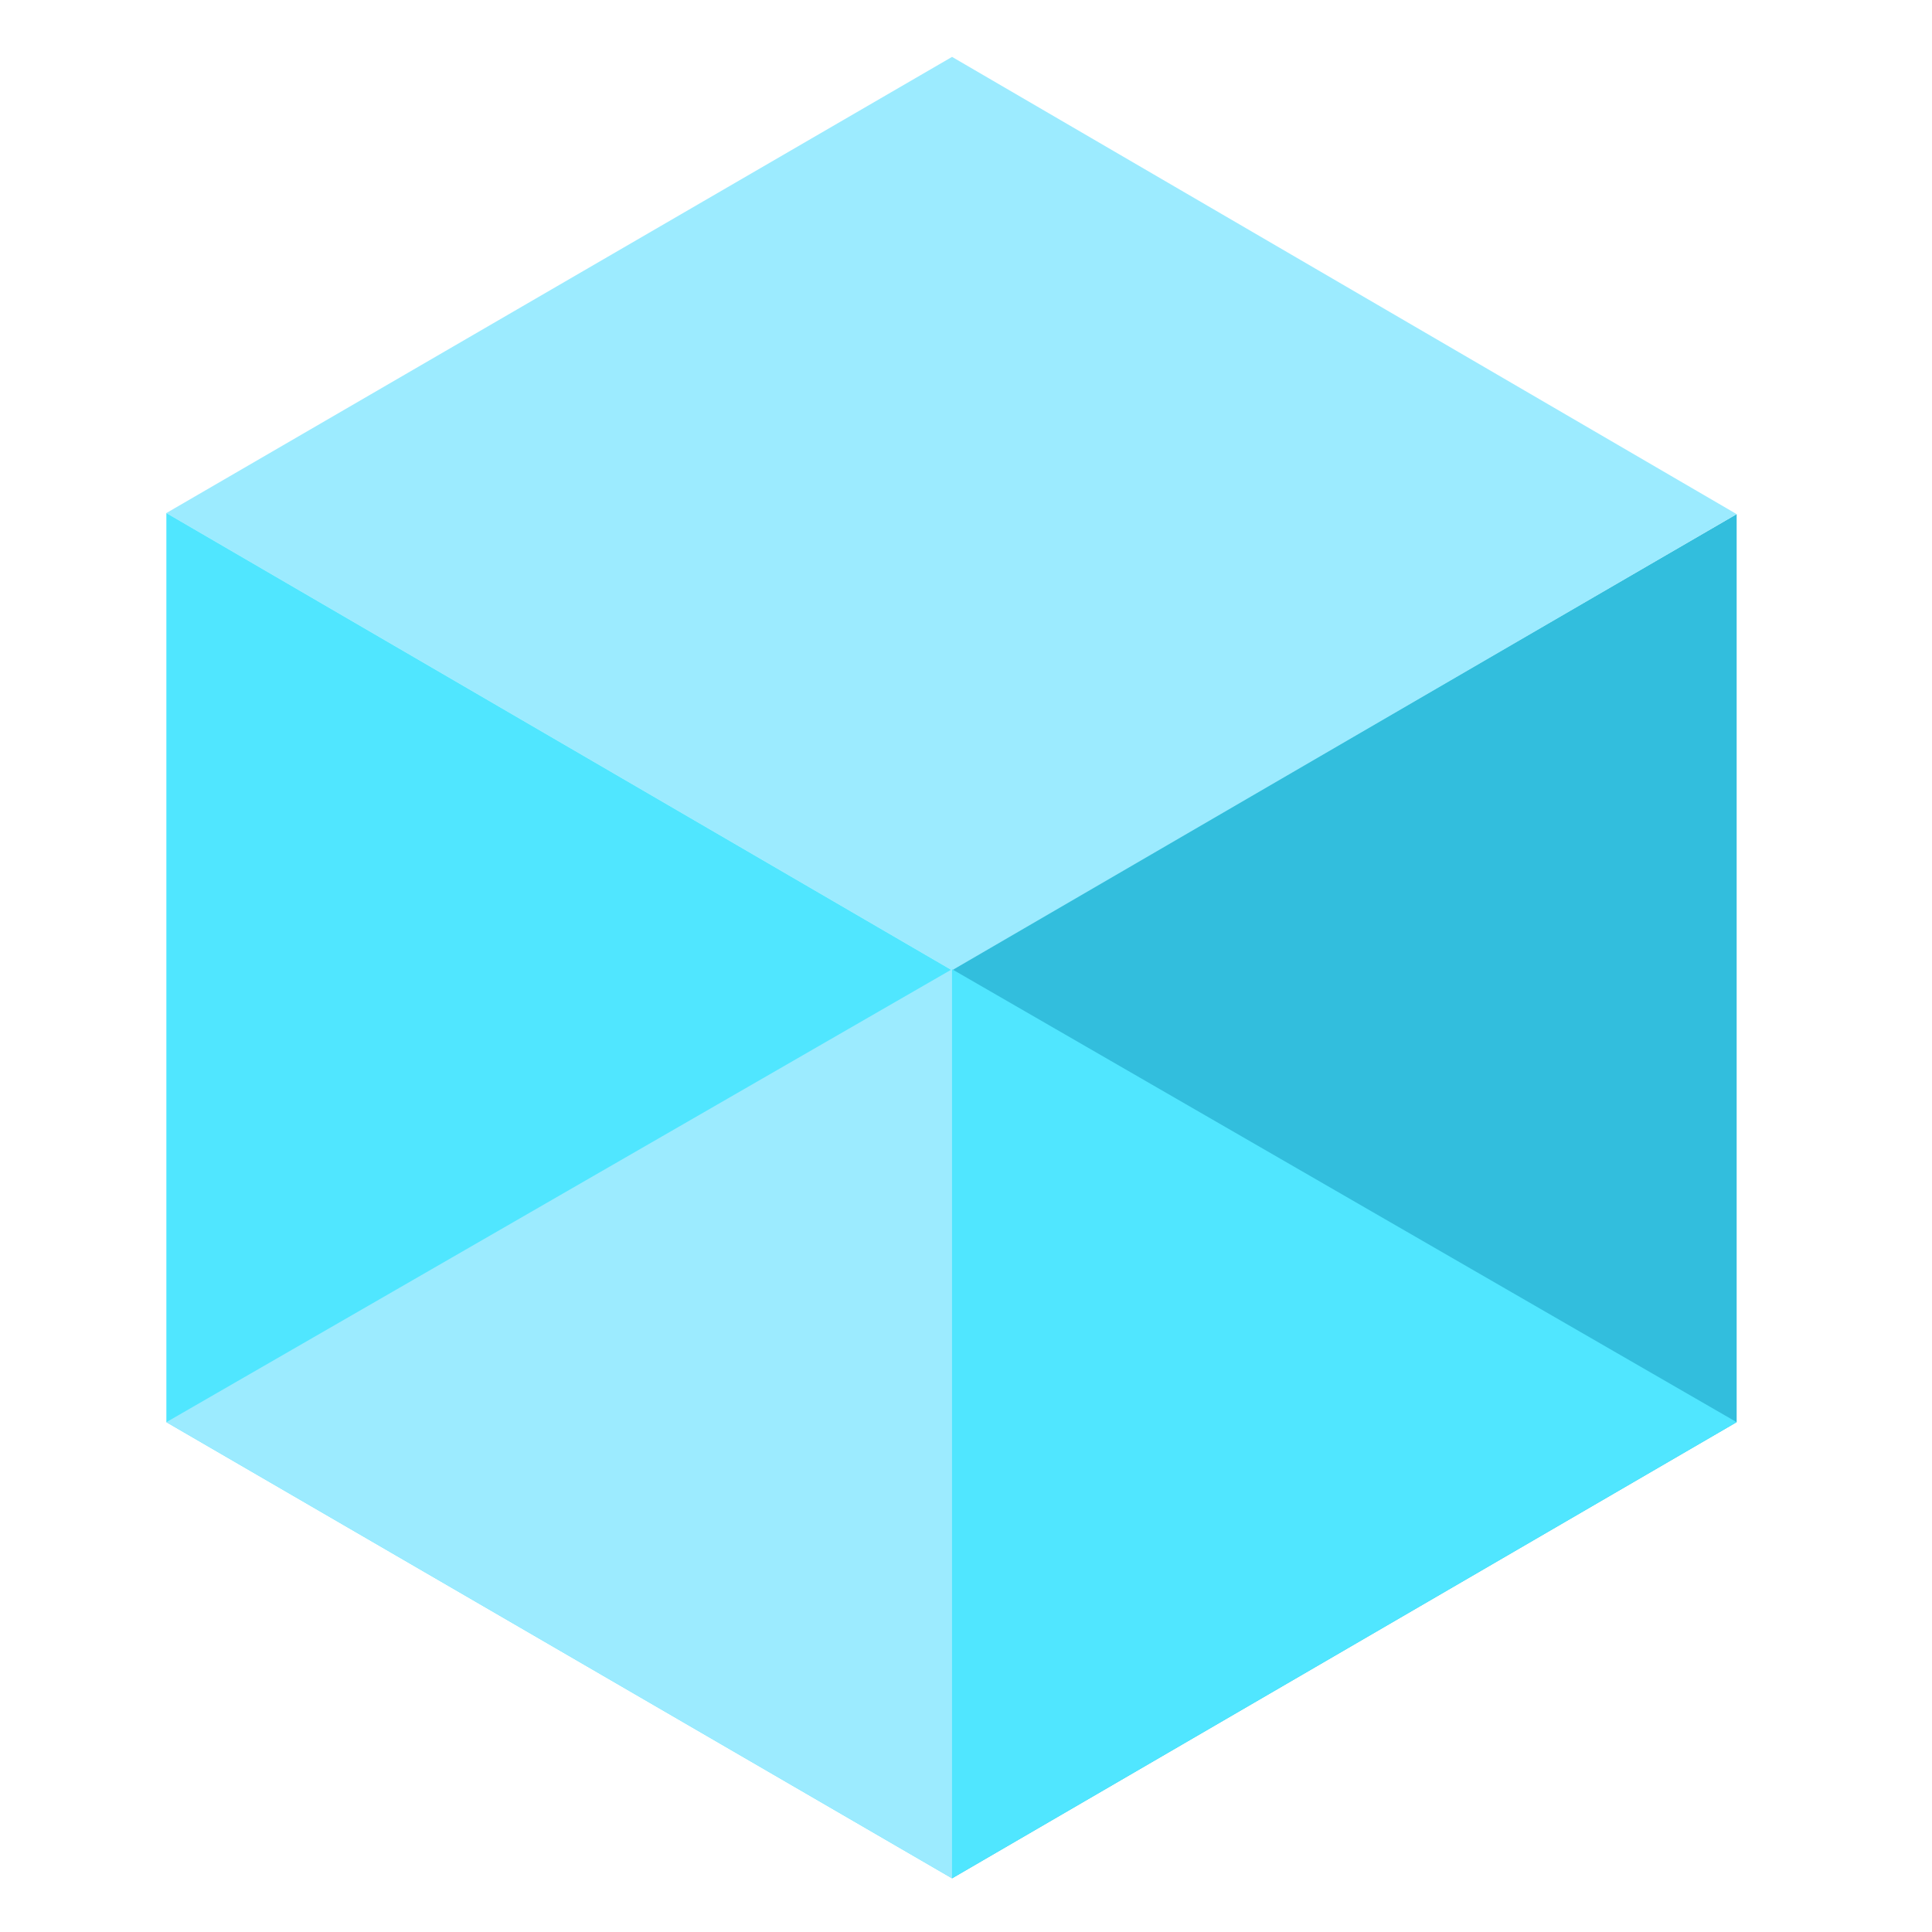
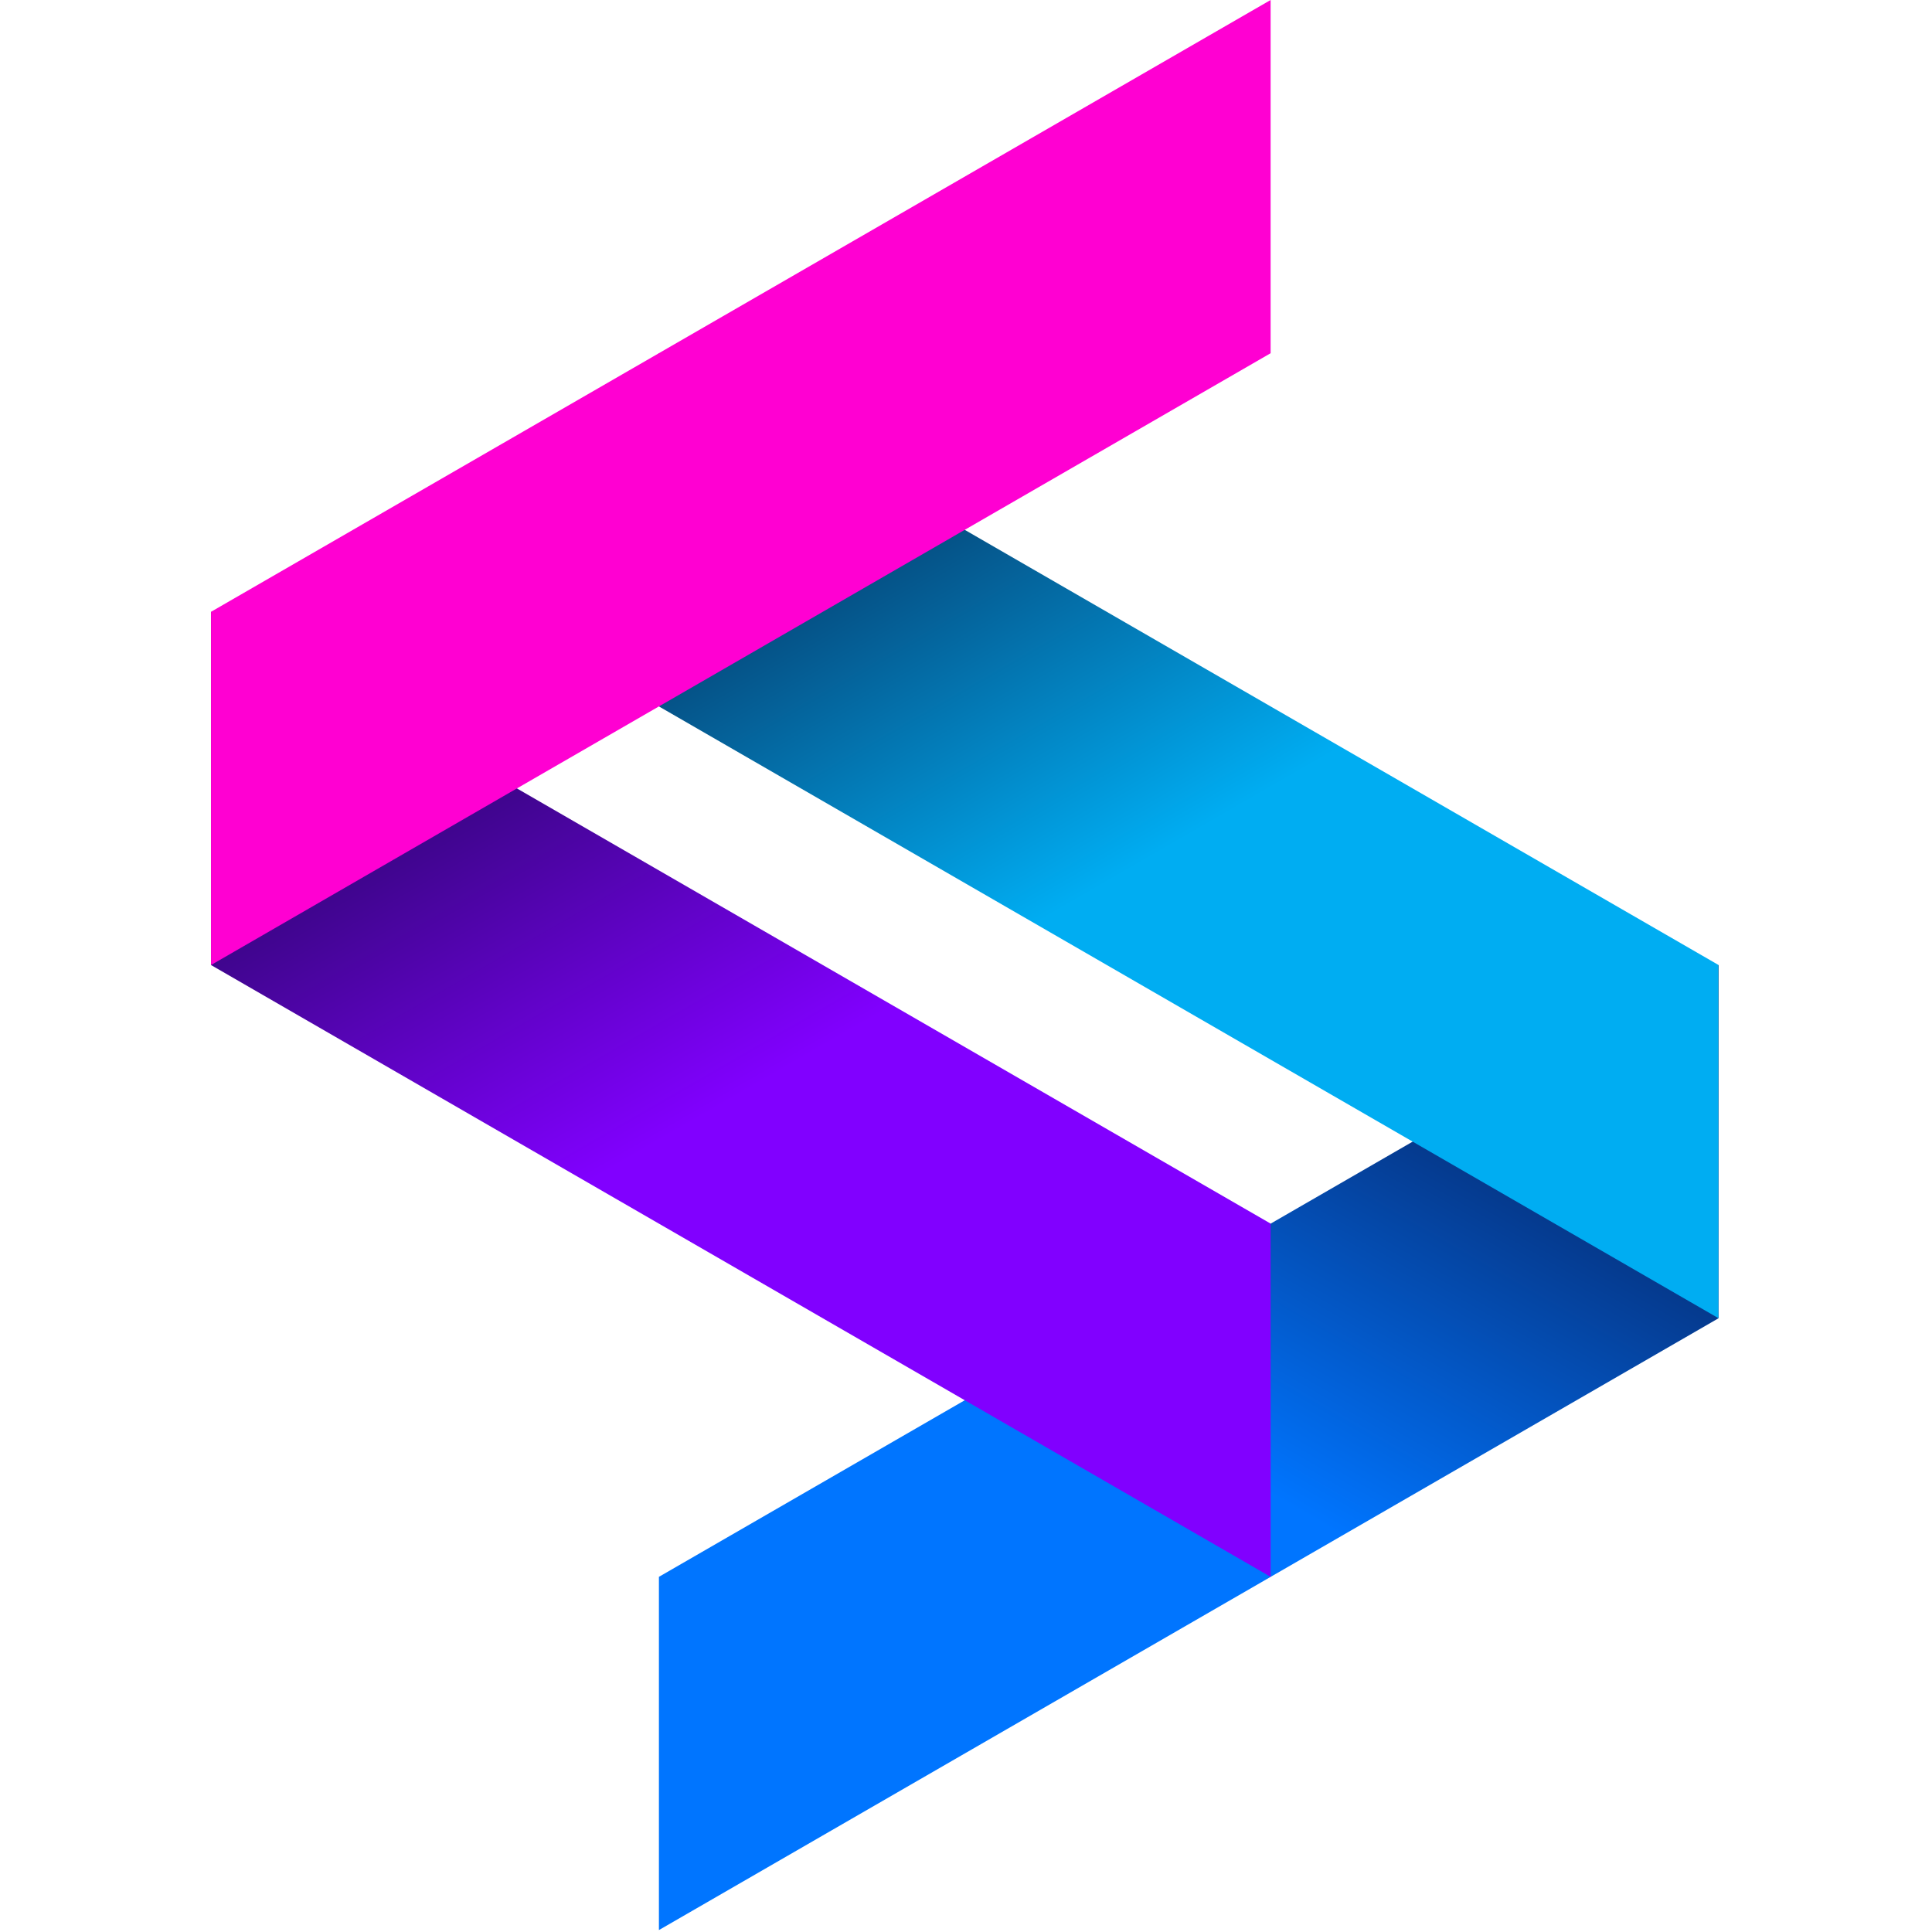
- <svg xmlns="http://www.w3.org/2000/svg" width="18" height="18" viewBox="0 0 18 18">
-   <path fill="#32bedd" d="M16.18 4.79v8.46L8.87 17.5V9.03l7.31-4.24z" />
-   <path fill="#9cebff" d="M16.18 4.79L8.87 9.04 1.55 4.78 8.87.53l7.31 4.26z" />
-   <path fill="#50e6ff" d="M8.87 9.04v8.46l-7.32-4.25V4.78l7.32 4.26z" />
-   <path fill="#9cebff" d="M1.55 13.25l7.32-4.22v8.47l-7.32-4.25z" />
-   <path fill="#50e6ff" d="M16.18 13.25L8.87 9.03v8.47l7.31-4.25z" />
+ <svg xmlns="http://www.w3.org/2000/svg" viewBox="0 0 18 18">
+   <g>
+     <linearGradient id="8ee55a9f-2a83-4447-a2cf-a0b1fab76a82" x1="7.894" y1="307.005" x2="14.255" y2="318.023" gradientTransform="matrix(1 0 0 -1 0 326)" gradientUnits="userSpaceOnUse">
+       <stop offset=".5" stop-color="#0075ff" />
+       <stop offset="1" stop-color="#0a0a32" />
+     </linearGradient>
+     <linearGradient id="b3a44b4d-08cb-4d2c-a3f9-fe524e0ed4c1" x1="14.255" y1="312.705" x2="7.894" y2="323.723" gradientTransform="matrix(1 0 0 -1 0 326)" gradientUnits="userSpaceOnUse">
+       <stop offset=".5" stop-color="#00adf2" />
+       <stop offset="1" stop-color="#0a0a32" />
+     </linearGradient>
+     <linearGradient id="4c825e8d-cd69-4b13-929a-b400c47aca17" x1="10.083" y1="310.296" x2="3.722" y2="321.314" gradientTransform="matrix(1 0 0 -1 0 326)" gradientUnits="userSpaceOnUse">
+       <stop offset=".5" stop-color="#8100ff" />
+       <stop offset="1" stop-color="#0a0a32" />
+     </linearGradient>
+     <path d="m16.011 12.282-9.872 5.7v-3.291l9.872-5.7v3.291Z" fill="url(#8ee55a9f-2a83-4447-a2cf-a0b1fab76a82)" />
+     <path d="m6.138 6.581 9.872 5.7V8.99L6.138 3.291v3.29Z" fill="url(#b3a44b4d-08cb-4d2c-a3f9-fe524e0ed4c1)" />
+     <path d="m1.966 8.991 9.872 5.7V11.4L1.966 5.7v3.291Z" fill="url(#4c825e8d-cd69-4b13-929a-b400c47aca17)" />
+     <path d="m11.838 3.291-9.872 5.7V5.7L11.838 0v3.291Z" fill="#ff00d2" />
+   </g>
</svg>
